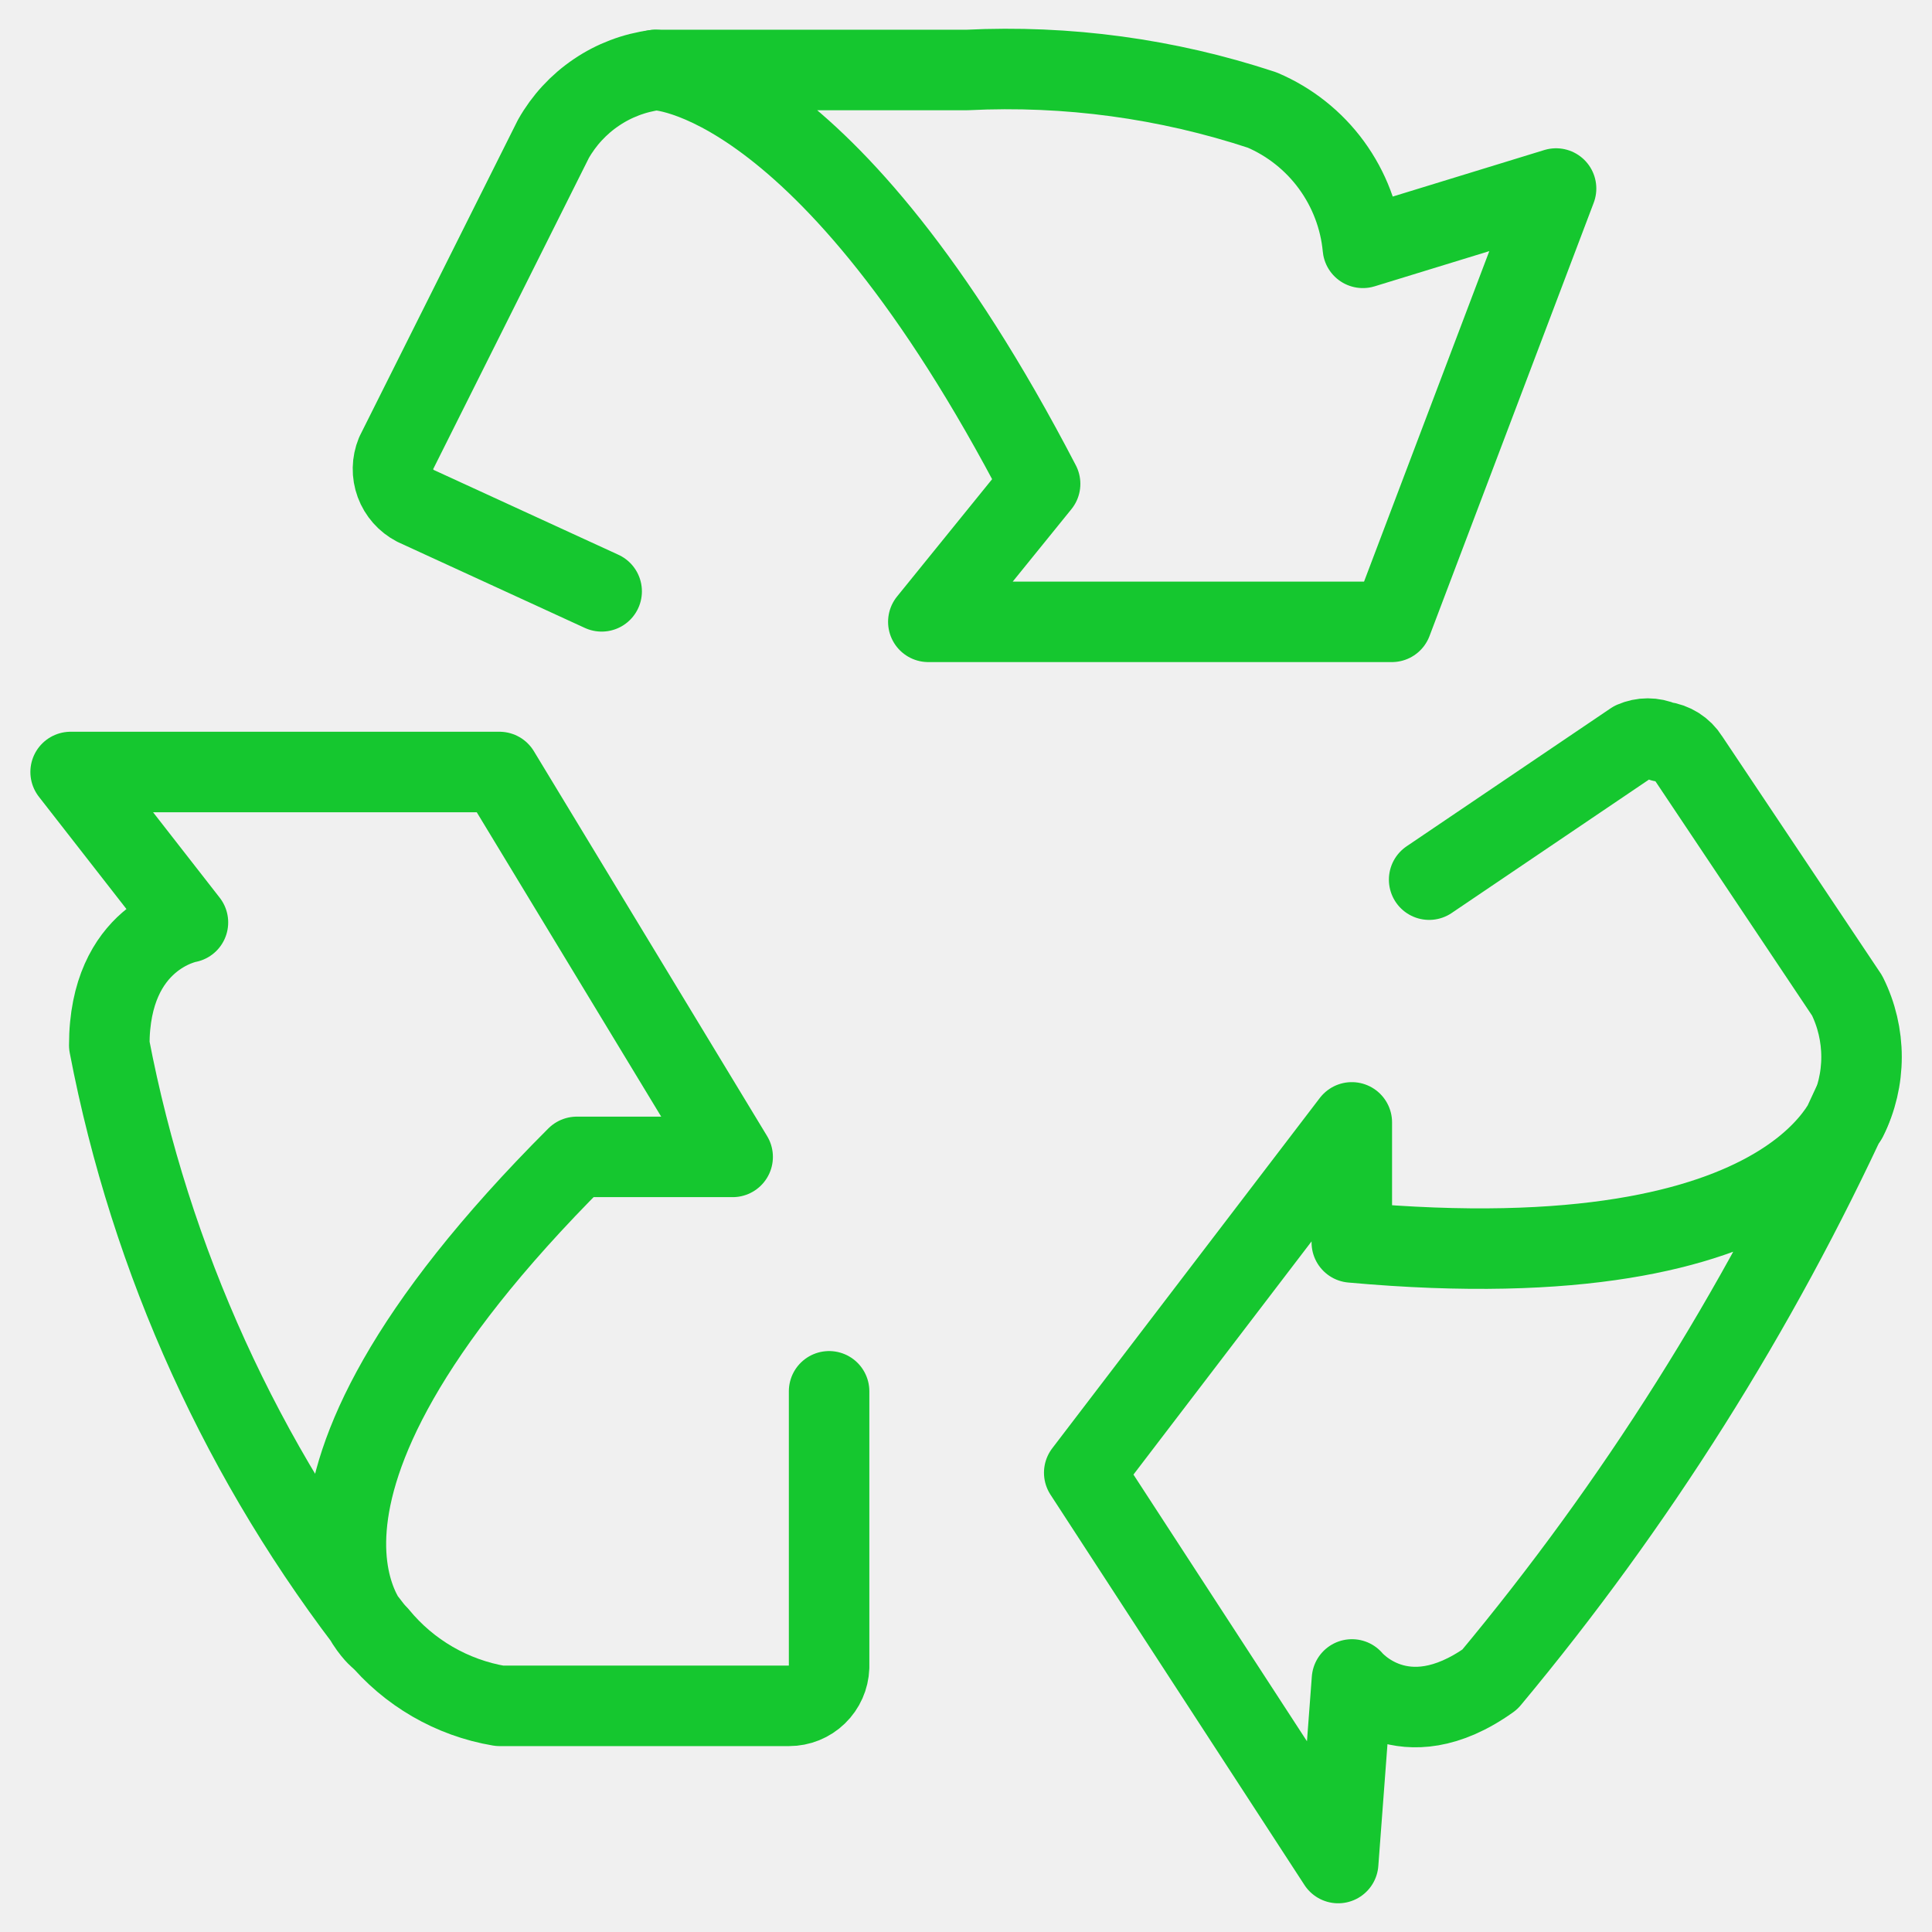
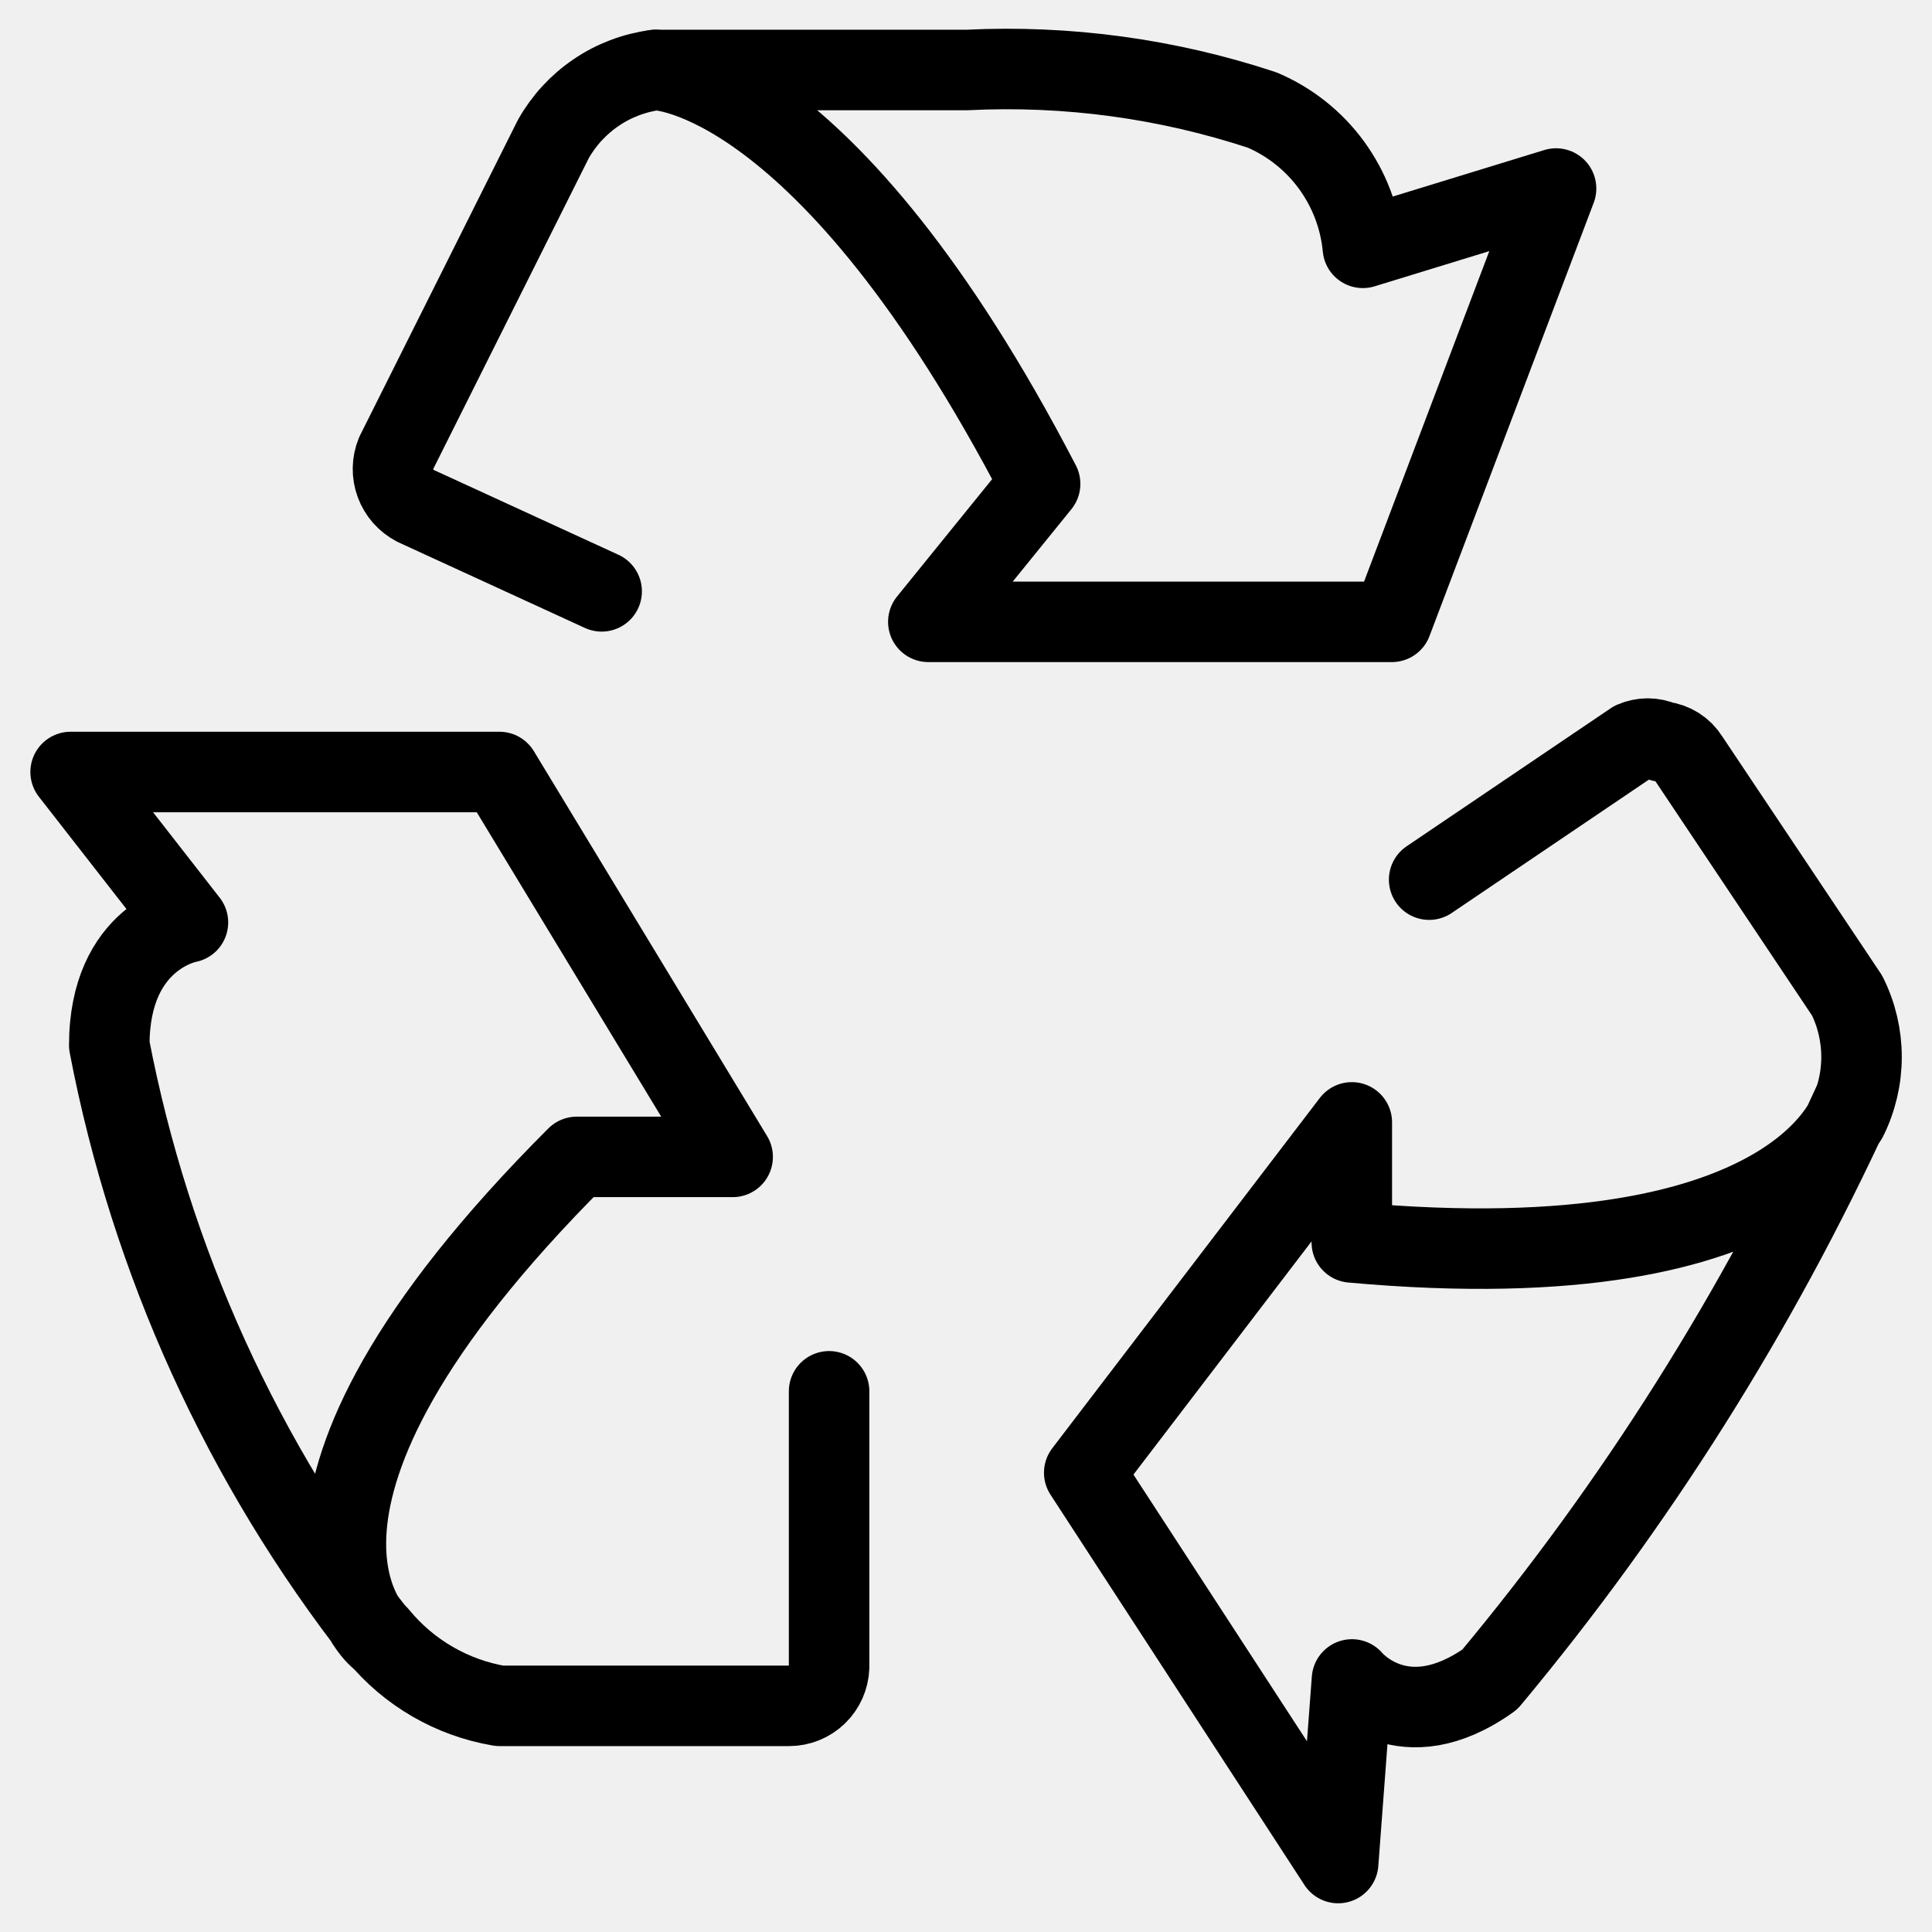
<svg xmlns="http://www.w3.org/2000/svg" viewBox="0 0 36 36" fill="none">
  <g clip-path="url(#clip0_393_103)">
-     <path d="M15.449 25.925V31.066C15.442 31.259 15.361 31.442 15.222 31.576C15.083 31.711 14.897 31.786 14.703 31.786H9.309C8.421 31.636 7.617 31.17 7.046 30.474" stroke="#15C72F" stroke-width="1.5" stroke-linecap="round" stroke-linejoin="round" />
-     <path d="M26.63 16.391L30.433 13.819C30.518 13.782 30.61 13.762 30.703 13.762C30.796 13.762 30.888 13.782 30.973 13.819C31.072 13.831 31.168 13.865 31.252 13.918C31.337 13.972 31.408 14.043 31.461 14.128L34.418 18.551C34.595 18.906 34.687 19.298 34.687 19.695C34.687 20.092 34.595 20.484 34.418 20.839M7.046 30.498C7.046 30.498 4.243 28.057 10.748 21.557H13.652L9.306 14.385H1.316L3.502 17.188C3.502 17.188 2.036 17.445 2.036 19.477C2.806 23.498 4.525 27.277 7.051 30.5L7.046 30.498Z" stroke="#15C72F" stroke-width="1.5" stroke-linecap="round" stroke-linejoin="round" />
-     <path d="M11.211 11.019L7.74 9.425C7.569 9.336 7.437 9.187 7.37 9.006C7.303 8.825 7.307 8.626 7.38 8.447L10.311 2.59C10.507 2.243 10.781 1.946 11.111 1.723C11.441 1.499 11.819 1.356 12.214 1.304M34.519 20.579C34.519 20.579 33.696 23.922 25.189 23.151V20.914L20.203 27.442L24.935 34.715L25.192 31.294C25.192 31.294 26.141 32.452 27.761 31.294C30.476 28.037 32.748 24.433 34.519 20.579Z" stroke="#15C72F" stroke-width="1.5" stroke-linecap="round" stroke-linejoin="round" />
-     <path d="M12.212 1.304C12.212 1.304 15.374 1.304 19.381 9.016L17.298 11.587H25.935L28.995 3.513L25.395 4.618C25.343 4.061 25.14 3.528 24.81 3.076C24.48 2.624 24.033 2.269 23.518 2.05C21.747 1.465 19.883 1.212 18.02 1.304H12.212Z" stroke="#15C72F" stroke-width="1.5" stroke-linecap="round" stroke-linejoin="round" />
+     <path d="M15.449 25.925V31.066C15.442 31.259 15.361 31.442 15.222 31.576C15.083 31.711 14.897 31.786 14.703 31.786H9.309C8.421 31.636 7.617 31.17 7.046 30.474" stroke="currentColor" stroke-width="1.5" stroke-linecap="round" stroke-linejoin="round" />
+     <path d="M26.63 16.391L30.433 13.819C30.518 13.782 30.61 13.762 30.703 13.762C30.796 13.762 30.888 13.782 30.973 13.819C31.072 13.831 31.168 13.865 31.252 13.918C31.337 13.972 31.408 14.043 31.461 14.128L34.418 18.551C34.595 18.906 34.687 19.298 34.687 19.695C34.687 20.092 34.595 20.484 34.418 20.839M7.046 30.498C7.046 30.498 4.243 28.057 10.748 21.557H13.652L9.306 14.385H1.316L3.502 17.188C3.502 17.188 2.036 17.445 2.036 19.477C2.806 23.498 4.525 27.277 7.051 30.5L7.046 30.498Z" stroke="currentColor" stroke-width="1.5" stroke-linecap="round" stroke-linejoin="round" />
+     <path d="M11.211 11.019L7.74 9.425C7.569 9.336 7.437 9.187 7.37 9.006C7.303 8.825 7.307 8.626 7.38 8.447L10.311 2.59C10.507 2.243 10.781 1.946 11.111 1.723C11.441 1.499 11.819 1.356 12.214 1.304M34.519 20.579C34.519 20.579 33.696 23.922 25.189 23.151V20.914L20.203 27.442L24.935 34.715L25.192 31.294C25.192 31.294 26.141 32.452 27.761 31.294C30.476 28.037 32.748 24.433 34.519 20.579Z" stroke="currentColor" stroke-width="1.5" stroke-linecap="round" stroke-linejoin="round" />
+     <path d="M12.212 1.304C12.212 1.304 15.374 1.304 19.381 9.016L17.298 11.587H25.935L28.995 3.513L25.395 4.618C25.343 4.061 25.14 3.528 24.81 3.076C24.48 2.624 24.033 2.269 23.518 2.05C21.747 1.465 19.883 1.212 18.02 1.304H12.212Z" stroke="currentColor" stroke-width="1.5" stroke-linecap="round" stroke-linejoin="round" />
  </g>
  <defs>
    <clipPath id="clip0_393_103">
-       <rect width="36" height="36" fill="white" />
+       <rect width="36" height="36" fill="none" />
    </clipPath>
  </defs>
</svg>
